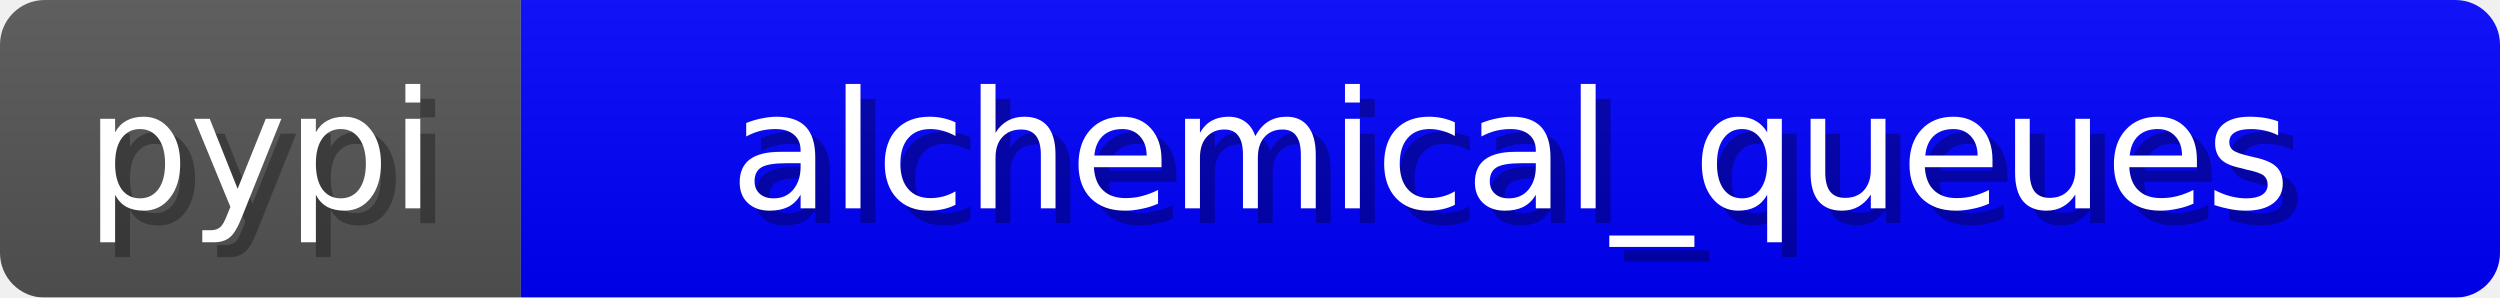
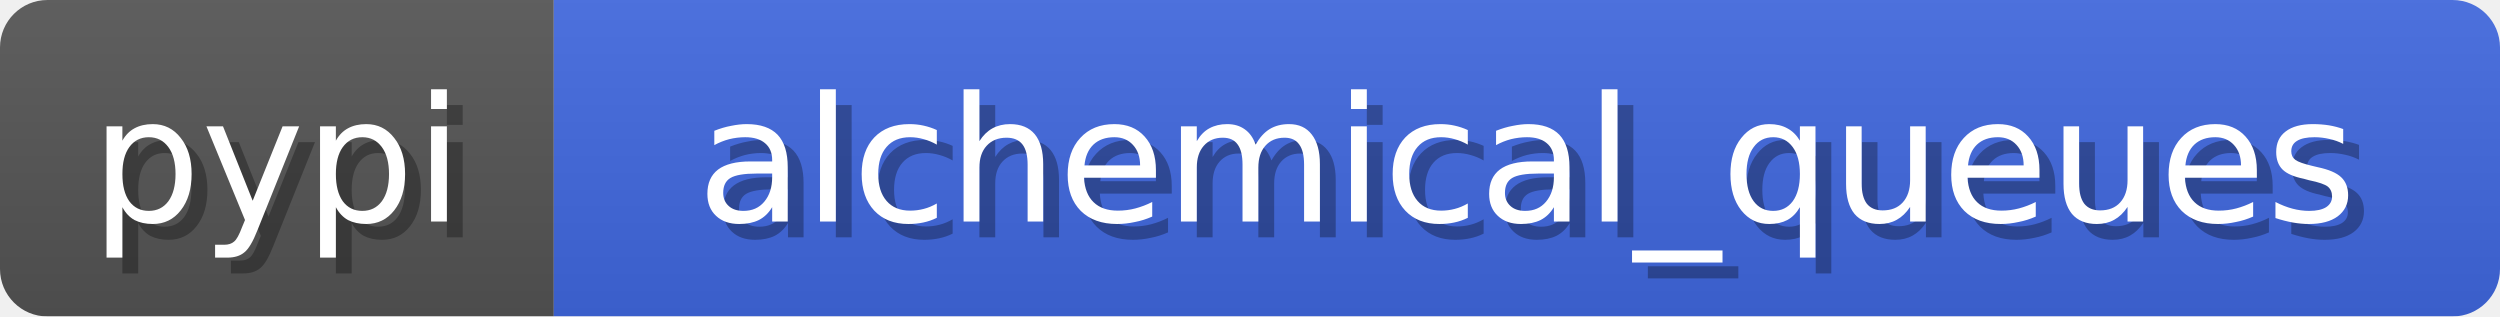
- <svg xmlns="http://www.w3.org/2000/svg" width="168" height="20">
+ <svg xmlns="http://www.w3.org/2000/svg" width="158" height="20">
  <linearGradient id="b" x2="0" y2="100%">
    <stop offset="0" stop-color="#bbb" stop-opacity=".1" />
    <stop offset="1" stop-opacity=".1" />
  </linearGradient>
  <mask id="anybadge_1">
-     <rect width="168" height="20" rx="3" fill="#fff" />
+     <rect width="158" height="20" rx="3" fill="#fff" />
  </mask>
  <g mask="url(#anybadge_1)">
    <path fill="#555" d="M0 0h35v20H0z" />
-     <path fill="#0000FF" d="M35 0h133v20H35z" />
-     <path fill="url(#b)" d="M0 0h168v20H0z" />
+     <path fill="#4169E1" d="M35 0h123v20H35z" />
+     <path fill="url(#b)" d="M0 0h158v20H0z" />
  </g>
  <g fill="#fff" text-anchor="middle" font-family="DejaVu Sans,Verdana,Geneva,sans-serif" font-size="11">
    <text x="18.5" y="15" fill="#010101" fill-opacity=".3">pypi</text>
    <text x="17.5" y="14">pypi</text>
  </g>
  <g fill="#fff" text-anchor="middle" font-family="DejaVu Sans,Verdana,Geneva,sans-serif" font-size="11">
-     <text x="102.5" y="15" fill="#010101" fill-opacity=".3">alchemical_queues</text>
-     <text x="101.5" y="14">alchemical_queues</text>
+     <text x="97.5" y="15" fill="#010101" fill-opacity=".3">alchemical_queues</text>
+     <text x="96.5" y="14">alchemical_queues</text>
  </g>
</svg>
